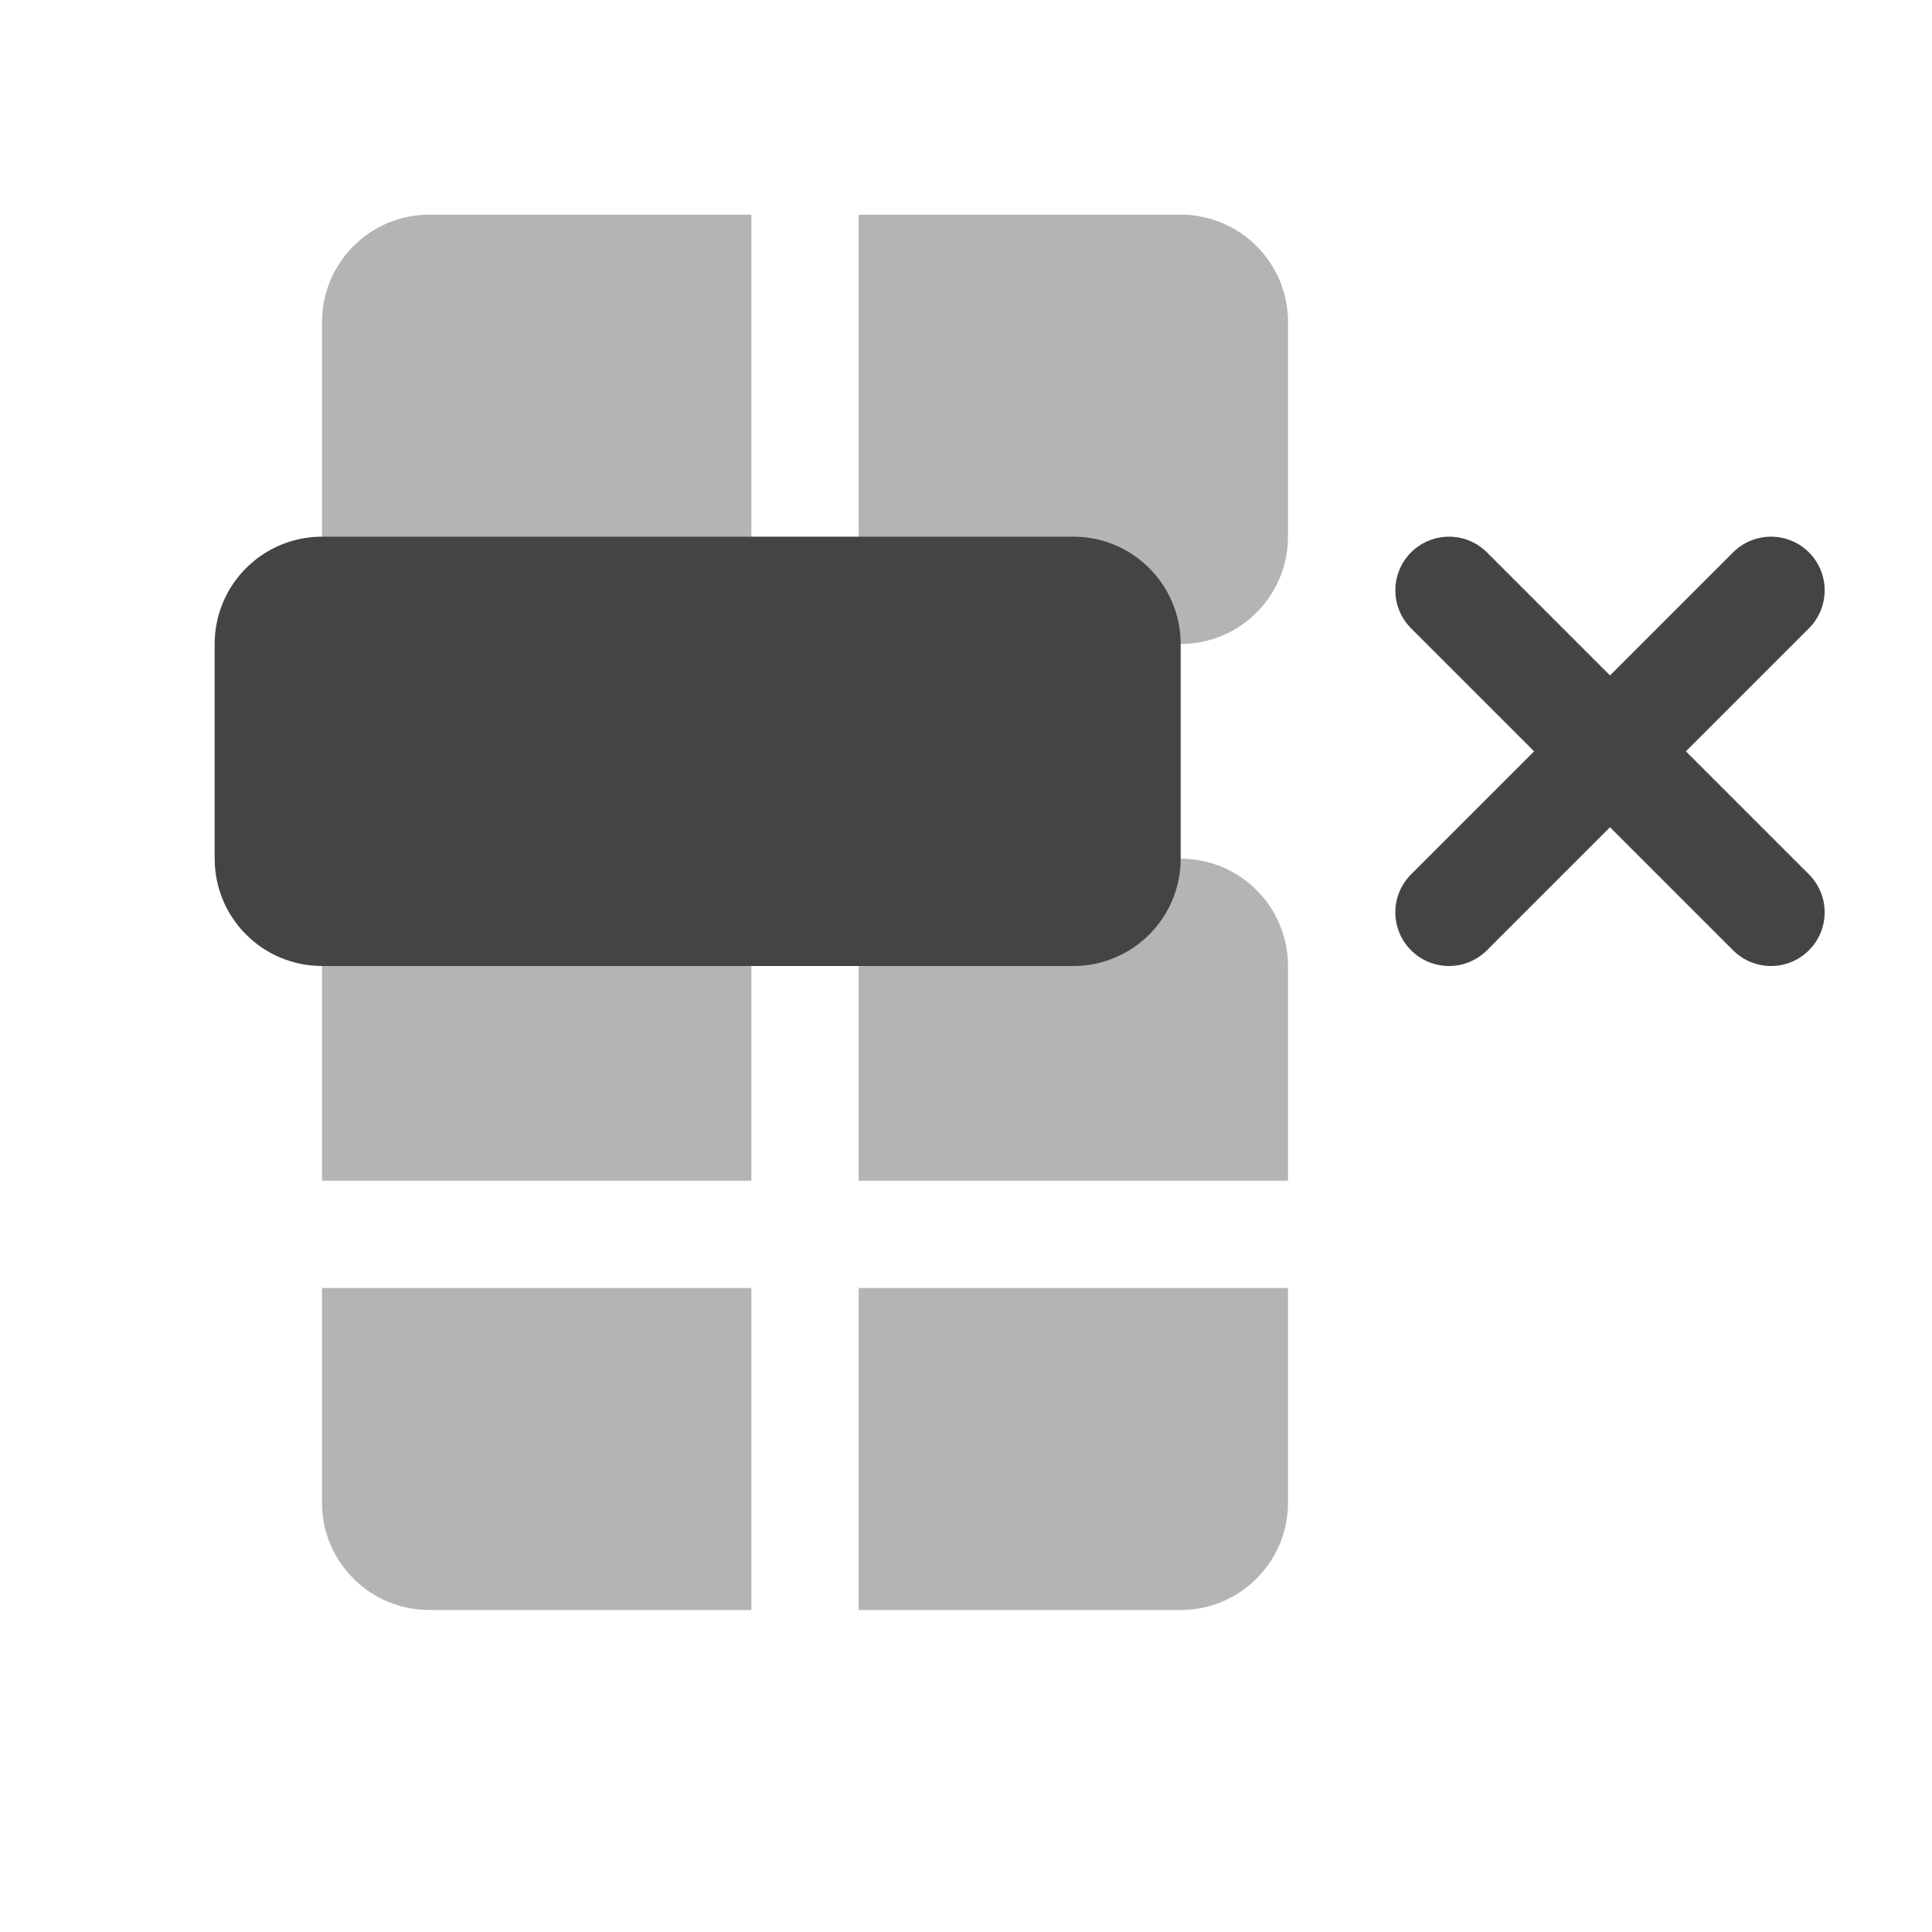
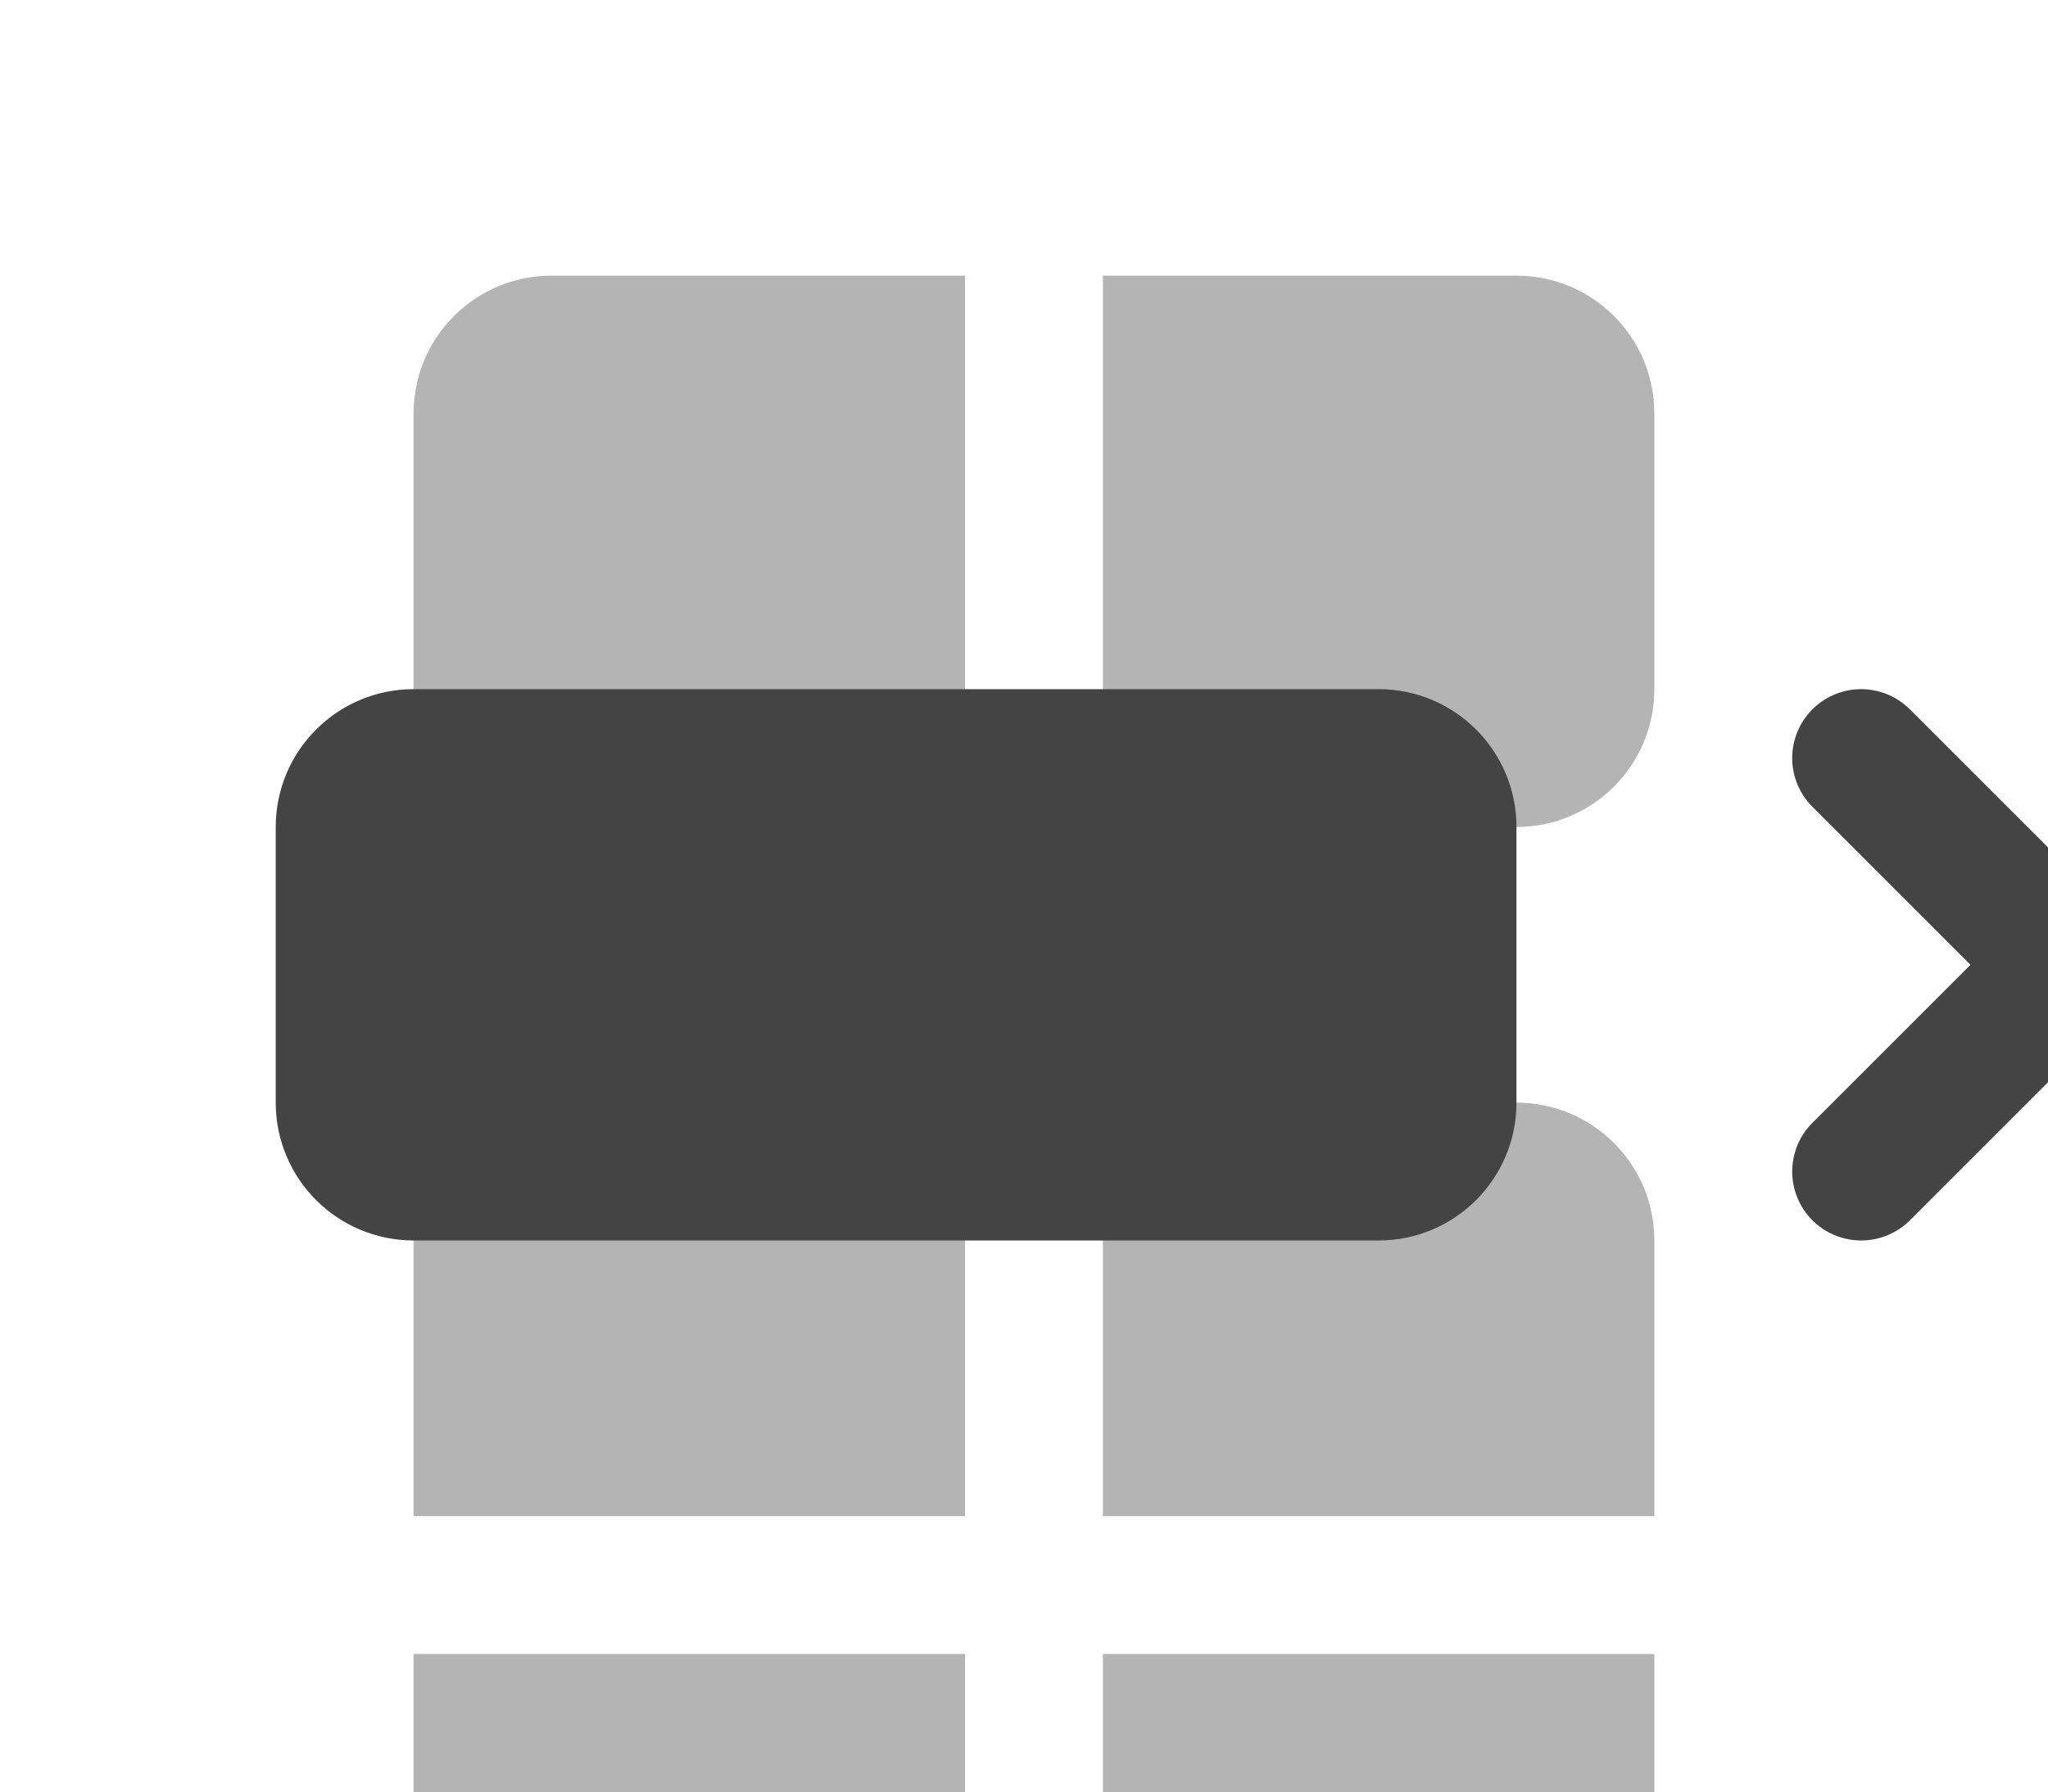
- <svg xmlns="http://www.w3.org/2000/svg" id="Delete_Columns" data-name="Delete Columns" viewBox="0 0 18 18">
+ <svg xmlns="http://www.w3.org/2000/svg" data-name="Delete Columns" id="Delete_Columns" viewbox="0 0 18 18">
  <defs>
-     <style>.cls-1,.cls-4{fill:#444;}.cls-1,.cls-2{stroke:#444;stroke-linecap:round;stroke-linejoin:round;}.cls-2{fill:none;}.cls-3{opacity:0.4;}</style>
+     <style>
+   .cls-1,.cls-4{fill:#444;}.cls-1,.cls-2{stroke:#444;stroke-linecap:round;stroke-linejoin:round;}.cls-2{fill:none;}.cls-3{opacity:0.4;}
+   </style>
  </defs>
-   <rect class="cls-1" x="2.5" y="5.5" width="8" height="3" rx="0.5" ry="0.5" />
-   <line class="cls-2" x1="16.5" y1="5.5" x2="13.5" y2="8.5" />
-   <line class="cls-2" x1="13.5" y1="5.5" x2="16.5" y2="8.5" />
+   <rect class="cls-1" height="3" rx="0.5" ry="0.5" width="8" x="2.5" y="5.5" />
+   <line class="cls-2" x1="16.5" x2="13.5" y1="5.5" y2="8.5" />
+   <line class="cls-2" x1="13.5" x2="16.5" y1="5.5" y2="8.5" />
  <g class="cls-3">
    <path class="cls-4" d="M8,11h4V9a1,1,0,0,0-1-1H8v3Z" />
    <path class="cls-4" d="M7,11V8H4A1,1,0,0,0,3,9v2H7Z" />
    <path class="cls-4" d="M7,12H3v2a1,1,0,0,0,1,1H7V12Z" />
    <path class="cls-4" d="M8,12v3h3a1,1,0,0,0,1-1V12H8Z" />
    <path class="cls-4" d="M8,6h3a1,1,0,0,0,1-1V3a1,1,0,0,0-1-1H8V6Z" />
    <path class="cls-4" d="M4,6H7V2H4A1,1,0,0,0,3,3V5A1,1,0,0,0,4,6Z" />
  </g>
</svg>
